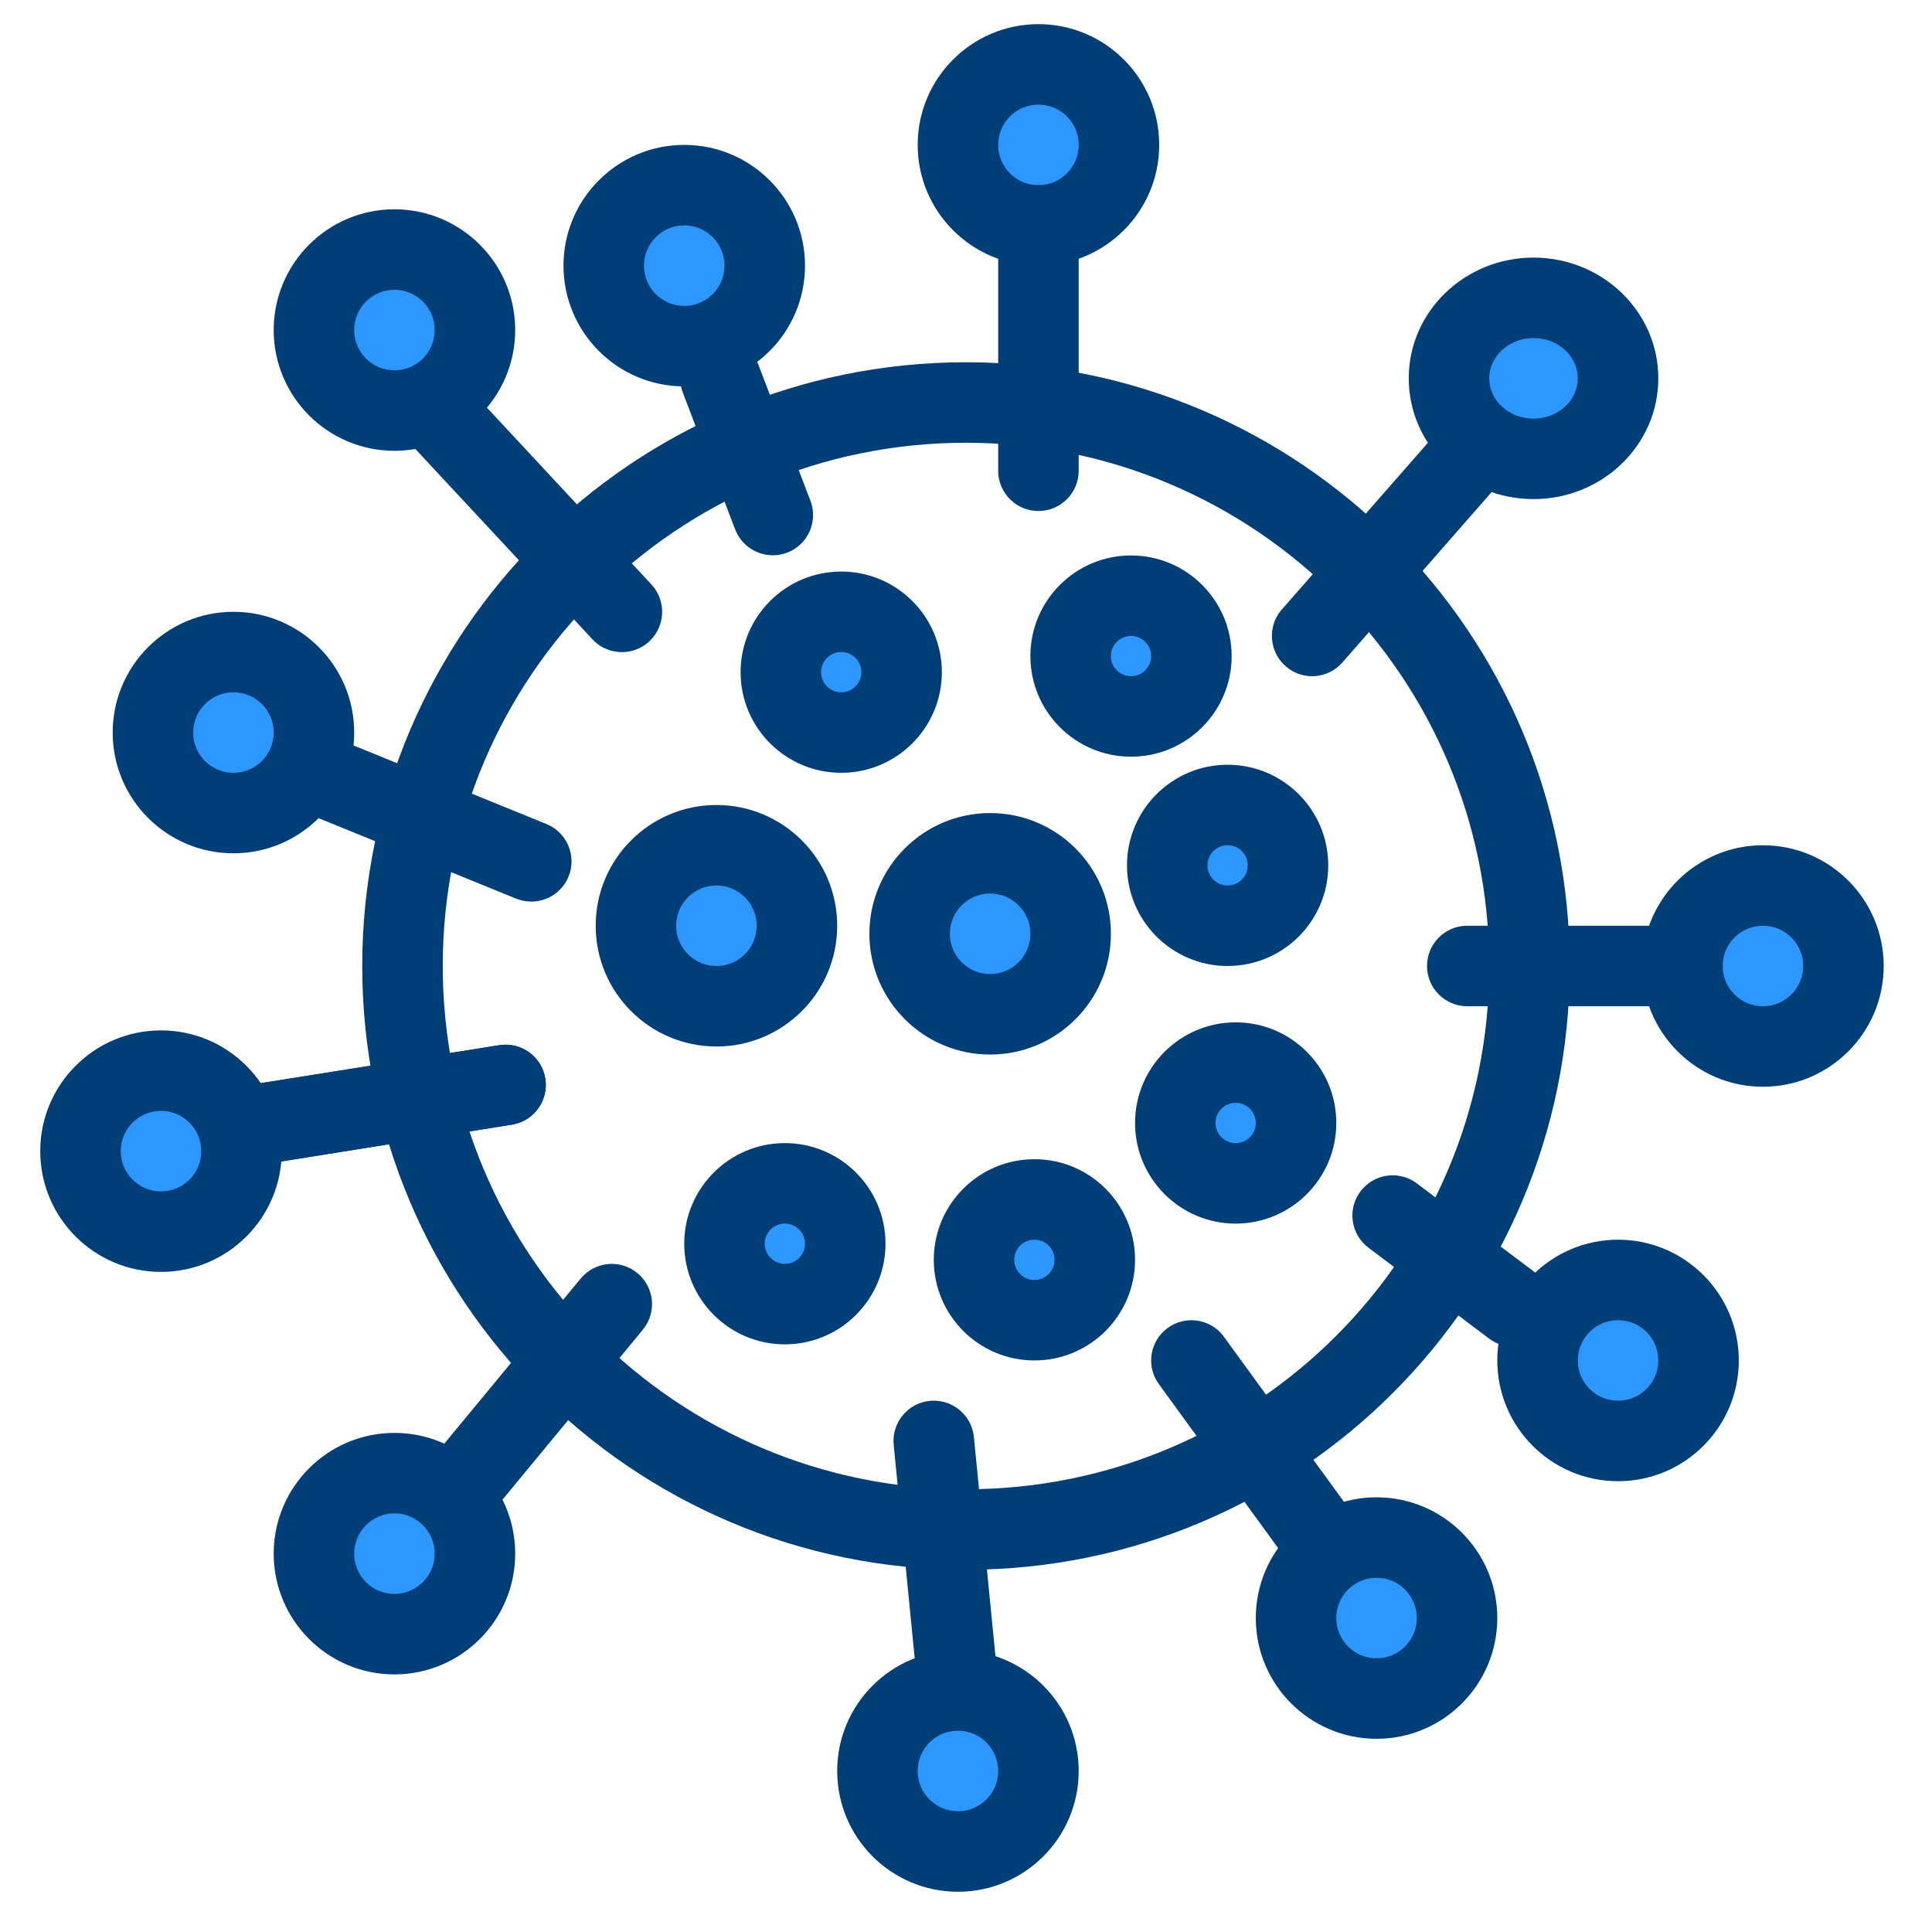
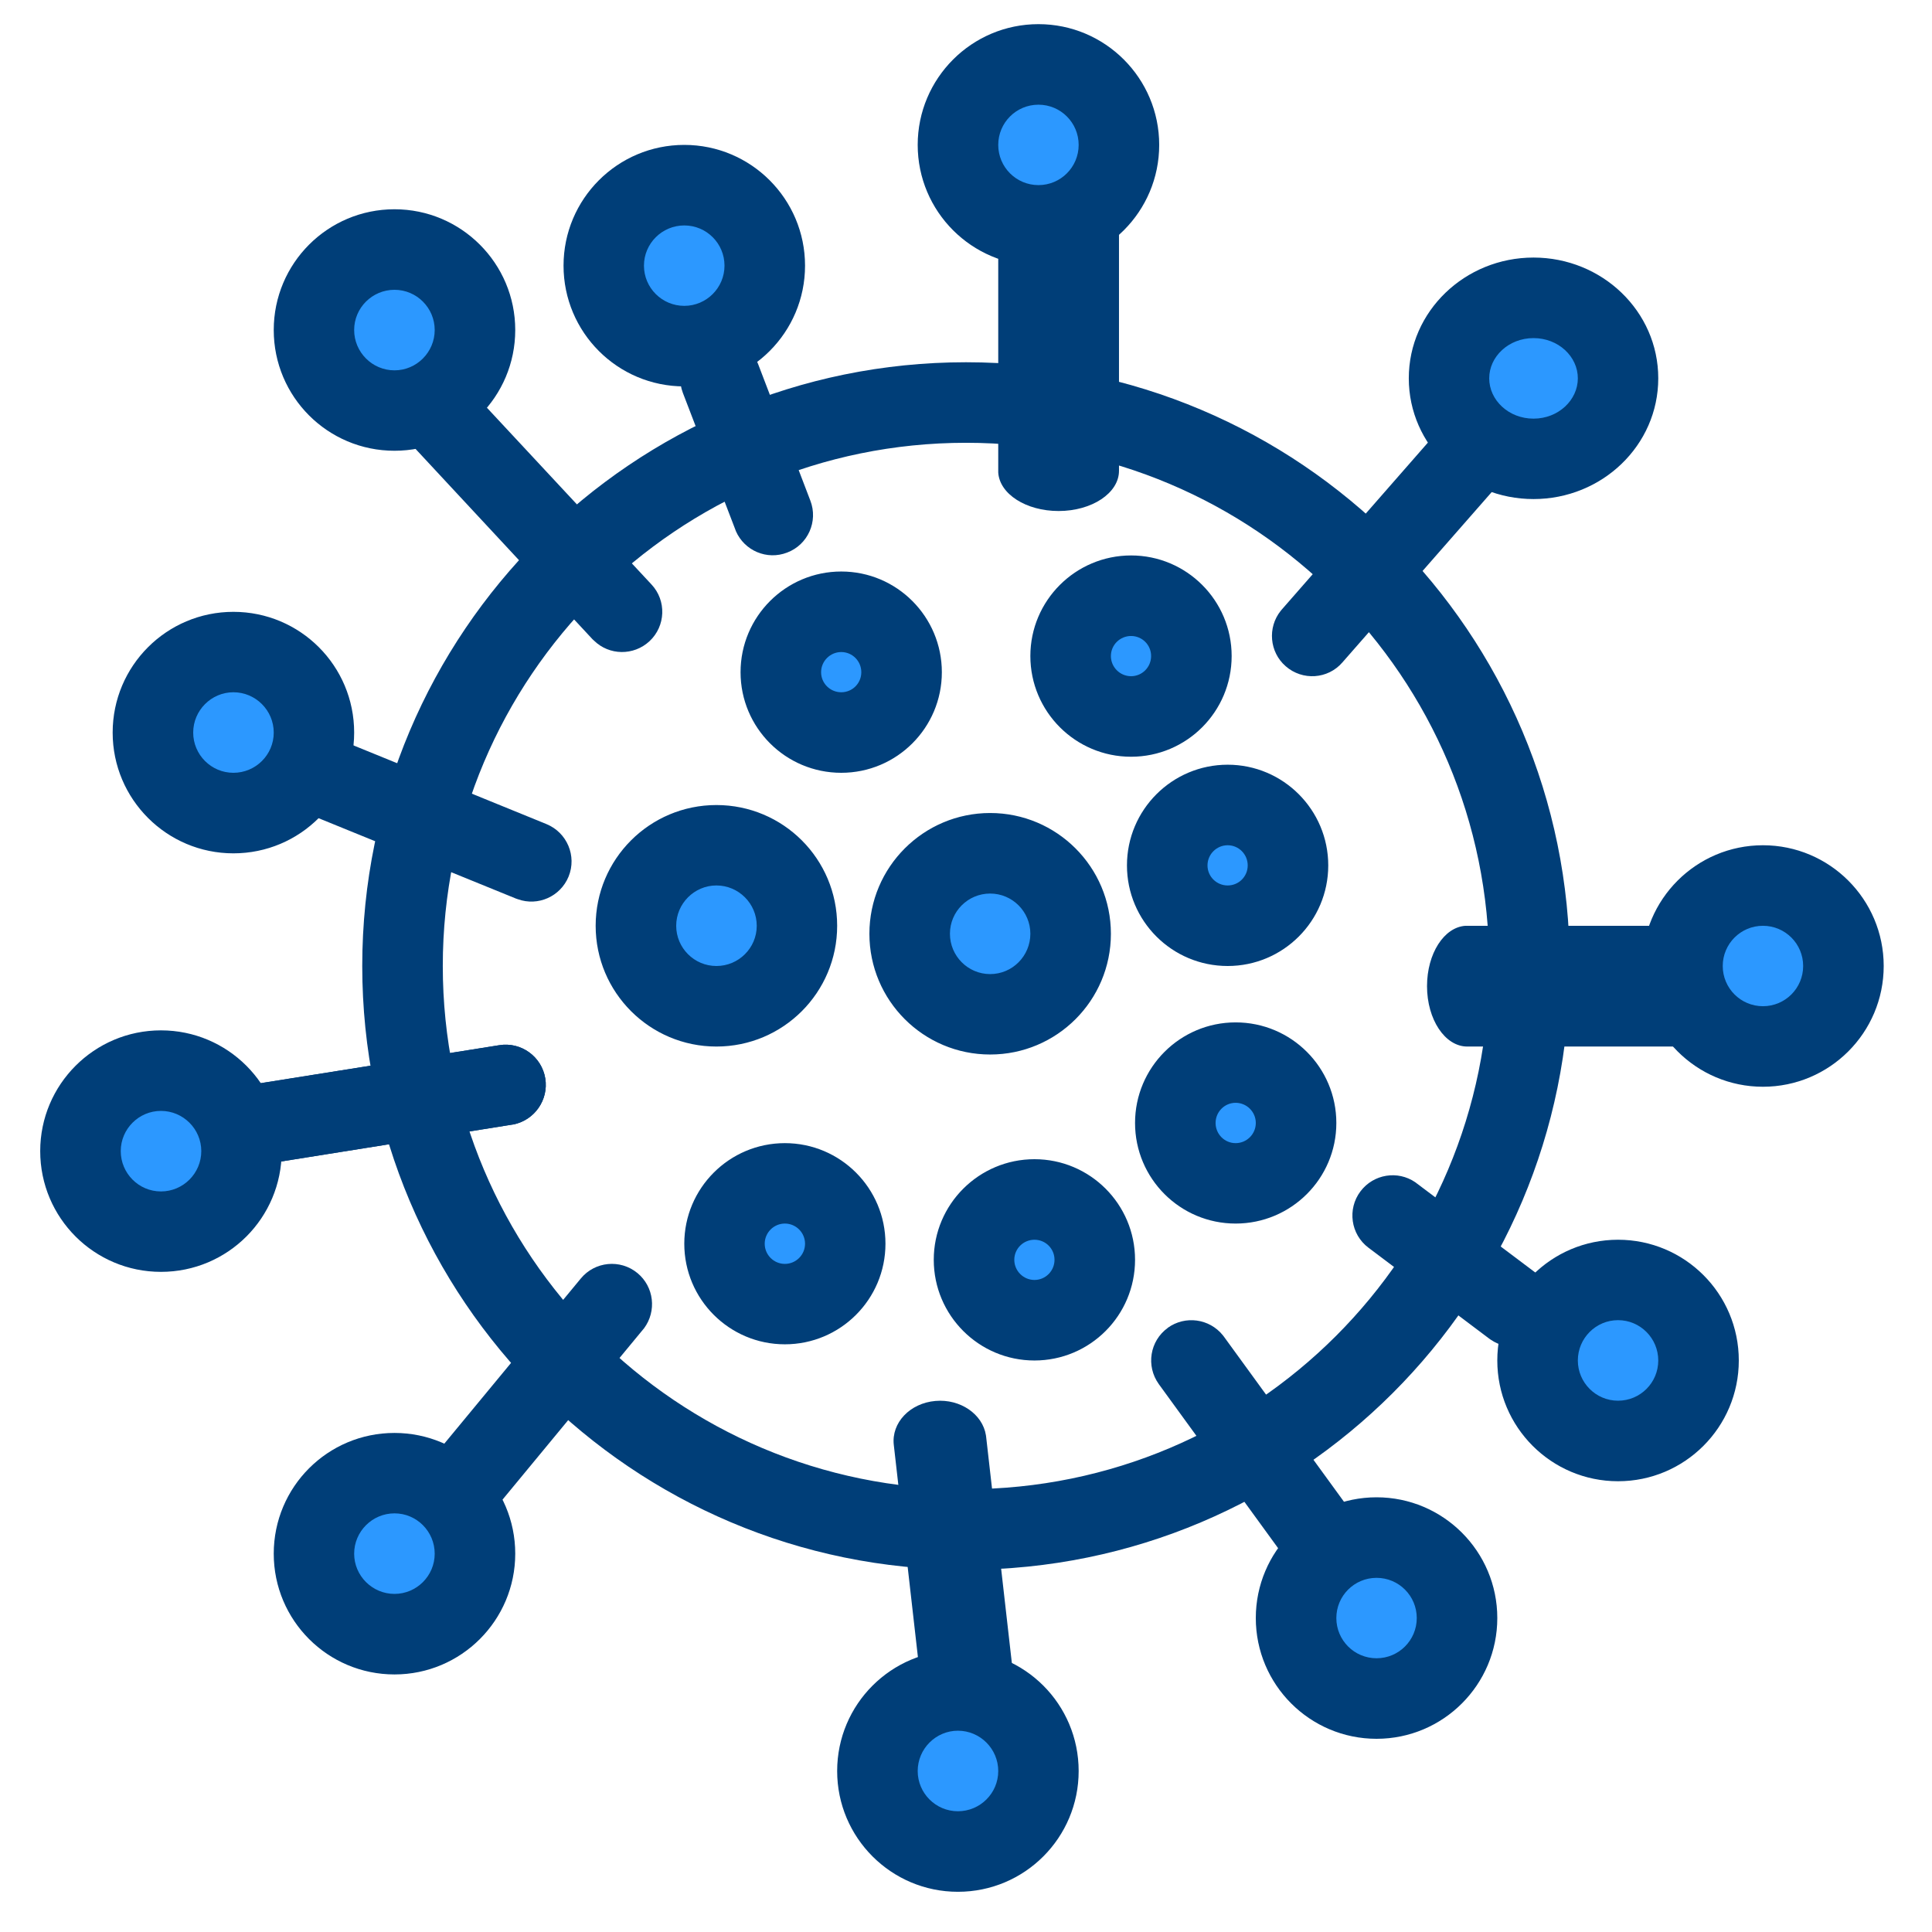
- <svg xmlns="http://www.w3.org/2000/svg" width="24" height="24" viewBox="0 0 24 24">
+ <svg xmlns="http://www.w3.org/2000/svg" width="16" height="16" viewBox="0 0 16 16">
  <g fill="none" fill-rule="evenodd">
-     <path d="M0 0H24V24H0z" />
-     <path fill="#003E78" fill-rule="nonzero" d="M12 4.5c-4.142 0-7.5 3.358-7.5 7.5 0 4.142 3.358 7.5 7.5 7.5 4.142 0 7.5-3.358 7.5-7.5 0-4.142-3.358-7.5-7.5-7.5zm0 1c3.59 0 6.5 2.91 6.5 6.5s-2.91 6.5-6.5 6.5-6.5-2.91-6.5-6.5S8.41 5.5 12 5.5zM12.9.3c-.828 0-1.5.672-1.5 1.5s.672 1.5 1.5 1.5 1.5-.672 1.5-1.5S13.728.3 12.9.3zM19.05 3.2c-.85 0-1.55.666-1.55 1.5s.7 1.5 1.55 1.5c.85 0 1.55-.666 1.55-1.5s-.7-1.5-1.55-1.5zM4.9 2.6c-.828 0-1.5.672-1.5 1.5s.672 1.5 1.5 1.5 1.5-.672 1.5-1.5-.672-1.5-1.5-1.5zM2.9 7.6c-.828 0-1.5.672-1.5 1.5s.672 1.5 1.5 1.5 1.5-.672 1.5-1.5-.672-1.5-1.5-1.5zM2 12.8c-.828 0-1.5.672-1.5 1.5s.672 1.5 1.5 1.5 1.5-.672 1.5-1.5-.672-1.5-1.5-1.5zM21.9 10.5c-.828 0-1.5.672-1.5 1.5s.672 1.5 1.5 1.5 1.5-.672 1.5-1.5-.672-1.5-1.5-1.5zM20.1 15.4c-.828 0-1.5.672-1.5 1.5s.672 1.5 1.5 1.5 1.5-.672 1.5-1.5-.672-1.5-1.5-1.5zM17.1 18.6c-.828 0-1.5.672-1.5 1.5s.672 1.5 1.5 1.5 1.5-.672 1.5-1.5-.672-1.5-1.5-1.5z" />
-     <path fill="#003E78" fill-rule="nonzero" d="M8.9 10c-.828 0-1.5.672-1.5 1.5S8.072 13 8.9 13s1.5-.672 1.5-1.5S9.728 10 8.9 10zM14.05 6.9c-.69 0-1.25.56-1.25 1.25s.56 1.25 1.25 1.25 1.25-.56 1.25-1.25-.56-1.25-1.25-1.25zM15.25 9.5c-.69 0-1.25.56-1.25 1.25S14.56 12 15.25 12s1.25-.56 1.25-1.25-.56-1.25-1.25-1.25zM10.45 7.1c-.69 0-1.25.56-1.25 1.25s.56 1.25 1.25 1.25 1.25-.56 1.25-1.25-.56-1.25-1.25-1.25zM15.35 12.7c-.69 0-1.25.56-1.25 1.25s.56 1.25 1.25 1.25 1.25-.56 1.25-1.25-.56-1.25-1.25-1.25zM8.5 1.8c-.828 0-1.5.672-1.5 1.5s.672 1.5 1.5 1.5S10 4.128 10 3.3s-.672-1.5-1.5-1.5zM12.3 10.1c-.828 0-1.5.672-1.5 1.5s.672 1.5 1.5 1.5 1.5-.672 1.5-1.5-.672-1.5-1.5-1.5zM12.85 14.4c-.69 0-1.25.56-1.25 1.25s.56 1.25 1.25 1.25 1.25-.56 1.25-1.25-.56-1.25-1.25-1.25zM9.75 14.2c-.69 0-1.25.56-1.25 1.25s.56 1.25 1.25 1.25S11 16.14 11 15.45s-.56-1.25-1.25-1.25zM4.9 17.8c-.828 0-1.5.672-1.5 1.5s.672 1.5 1.5 1.5 1.5-.672 1.5-1.5-.672-1.5-1.5-1.5zM11.9 20.5c-.828 0-1.5.672-1.5 1.5s.672 1.5 1.5 1.5 1.5-.672 1.5-1.5-.672-1.5-1.5-1.5z" />
-     <path fill="#2C98FF" fill-rule="nonzero" d="M12.9 1.3c.276 0 .5.224.5.5s-.224.5-.5.5-.5-.224-.5-.5.224-.5.5-.5zM19.05 4.2c.31 0 .55.23.55.5s-.24.5-.55.5c-.31 0-.55-.23-.55-.5s.24-.5.55-.5zM4.9 3.6c.276 0 .5.224.5.5s-.224.5-.5.5-.5-.224-.5-.5.224-.5.5-.5zM2.9 8.6c.276 0 .5.224.5.5s-.224.5-.5.5-.5-.224-.5-.5.224-.5.5-.5zM2 13.8c.276 0 .5.224.5.5s-.224.5-.5.5-.5-.224-.5-.5.224-.5.5-.5zM21.9 11.5c.276 0 .5.224.5.5s-.224.5-.5.5-.5-.224-.5-.5.224-.5.5-.5zM20.1 16.4c.276 0 .5.224.5.5s-.224.5-.5.5-.5-.224-.5-.5.224-.5.5-.5zM17.1 19.6c.276 0 .5.224.5.5s-.224.5-.5.5-.5-.224-.5-.5.224-.5.5-.5zM8.9 11c.276 0 .5.224.5.5s-.224.5-.5.5-.5-.224-.5-.5.224-.5.5-.5zM14.05 7.9c.138 0 .25.112.25.25s-.112.25-.25.25-.25-.112-.25-.25.112-.25.25-.25zM15.25 10.5c.138 0 .25.112.25.25s-.112.25-.25.25-.25-.112-.25-.25.112-.25.25-.25zM10.45 8.1c.138 0 .25.112.25.25s-.112.25-.25.25-.25-.112-.25-.25.112-.25.25-.25zM15.35 13.7c.138 0 .25.112.25.25s-.112.25-.25.25-.25-.112-.25-.25.112-.25.25-.25zM8.5 2.8c.276 0 .5.224.5.5s-.224.5-.5.5-.5-.224-.5-.5.224-.5.5-.5zM9.75 15.2c.138 0 .25.112.25.25s-.112.25-.25.25-.25-.112-.25-.25.112-.25.25-.25zM4.9 18.8c.276 0 .5.224.5.5s-.224.5-.5.5-.5-.224-.5-.5.224-.5.5-.5zM11.9 21.5c.276 0 .5.224.5.5s-.224.5-.5.5-.5-.224-.5-.5.224-.5.5-.5zM12.85 15.4c.138 0 .25.112.25.25s-.112.25-.25.25-.25-.112-.25-.25.112-.25.25-.25zM12.3 11.1c.276 0 .5.224.5.5s-.224.5-.5.5-.5-.224-.5-.5.224-.5.5-.5z" />
-     <path fill="#003E78" fill-rule="nonzero" d="M11.551 17.402c.268-.026.507.164.544.427l.003.022.3 3.048c.027.275-.174.52-.449.547-.268.026-.507-.164-.544-.427l-.003-.022-.3-3.048c-.027-.275.174-.52.449-.547zM7.215 15.882c.175-.213.49-.243.703-.067.207.17.241.472.082.684l-.015.02-1.9 2.3c-.175.212-.49.242-.703.066-.207-.17-.241-.472-.082-.684l.015-.02 1.9-2.3zM6.202 12.984c.272-.044.529.142.572.415.042.265-.133.515-.394.568l-.021.004-3.28.523c-.273.043-.53-.143-.573-.415-.042-.266.133-.516.394-.569l.021-.004 3.28-.522z" />
-     <path fill="#003E78" fill-rule="nonzero" d="M6.202 12.984c.272-.044.529.142.572.415.042.265-.133.515-.394.568l-.021.004-3.28.523c-.273.043-.53-.143-.573-.415-.042-.266.133-.516.394-.569l.021-.004 3.28-.522zM3.437 9.411c.101-.248.38-.371.63-.282l.022.008 2.7 1.1c.255.104.378.396.274.652-.101.248-.38.371-.63.282l-.022-.008-2.7-1.1c-.255-.104-.378-.396-.274-.652zM5.1 4.778c.196-.183.5-.177.69.008l.016.017L8.092 7.26c.188.203.176.519-.026.707-.196.183-.5.177-.69-.008l-.016-.017-2.286-2.457c-.188-.202-.177-.518.025-.706zM17.85 5.37c.183-.207.498-.228.706-.046.202.176.227.48.062.687l-.015.018-1.927 2.2c-.182.208-.498.23-.705.047-.202-.176-.228-.48-.063-.687l.016-.018 1.927-2.2zM8.771 4.233c.251-.096.532.024.638.268l.008.02.65 1.698c.099.258-.03.547-.288.646-.251.096-.532-.024-.638-.268l-.008-.02-.65-1.698c-.099-.258.03-.547.288-.646zM20.9 11.5c.276 0 .5.224.5.5 0 .269-.212.488-.478.5h-2.695c-.276 0-.5-.224-.5-.5 0-.269.212-.488.478-.5H20.9zM16.9 14.8c.162-.215.462-.263.682-.113l.019.014 1.5 1.13c.22.165.265.479.098.7-.161.214-.461.261-.68.112l-.02-.014-1.5-1.13c-.22-.166-.265-.48-.098-.7zM14.506 16.496c.217-.158.518-.116.684.091l.014.019 1.6 2.2c.163.223.113.536-.11.698-.217.158-.518.116-.684-.091l-.014-.019-1.6-2.2c-.163-.223-.113-.536.11-.698zM12.9 2.3c.269 0 .488.212.5.478v3.07c0 .276-.224.5-.5.5-.269 0-.488-.212-.5-.478V2.8c0-.276.224-.5.5-.5z" />
+     <path d="M0 0H16V16H0z" />
+     <path fill="#003E78" fill-rule="nonzero" d="M8 3C5.239 3 3 5.239 3 8s2.239 5 5 5 5-2.239 5-5-2.239-5-5-5zm0 .667c2.393 0 4.333 1.94 4.333 4.333 0 2.393-1.94 4.333-4.333 4.333-2.393 0-4.333-1.94-4.333-4.333 0-2.393 1.94-4.333 4.333-4.333zM8.6.2c-.552 0-1 .448-1 1s.448 1 1 1 1-.448 1-1-.448-1-1-1zM12.7 2.133c-.567 0-1.033.444-1.033 1s.466 1 1.033 1 1.033-.444 1.033-1-.466-1-1.033-1zM3.267 1.733c-.553 0-1 .448-1 1 0 .553.447 1 1 1 .552 0 1-.447 1-1 0-.552-.448-1-1-1zM1.933 5.067c-.552 0-1 .447-1 1 0 .552.448 1 1 1 .553 0 1-.448 1-1 0-.553-.447-1-1-1zM1.333 8.533c-.552 0-1 .448-1 1 0 .553.448 1 1 1 .553 0 1-.447 1-1 0-.552-.447-1-1-1zM14.6 7c-.552 0-1 .448-1 1s.448 1 1 1 1-.448 1-1-.448-1-1-1zM13.4 10.267c-.552 0-1 .447-1 1 0 .552.448 1 1 1s1-.448 1-1c0-.553-.448-1-1-1zM11.4 12.4c-.552 0-1 .448-1 1s.448 1 1 1 1-.448 1-1-.448-1-1-1z" />
+     <path fill="#003E78" fill-rule="nonzero" d="M5.933 6.667c-.552 0-1 .447-1 1 0 .552.448 1 1 1 .553 0 1-.448 1-1 0-.553-.447-1-1-1zM9.367 4.6c-.46 0-.834.373-.834.833 0 .46.373.834.834.834.46 0 .833-.373.833-.834 0-.46-.373-.833-.833-.833zM10.167 6.333c-.46 0-.834.373-.834.834 0 .46.373.833.834.833.46 0 .833-.373.833-.833 0-.46-.373-.834-.833-.834zM6.967 4.733c-.46 0-.834.373-.834.834 0 .46.373.833.834.833.46 0 .833-.373.833-.833 0-.46-.373-.834-.833-.834zM10.233 8.467c-.46 0-.833.373-.833.833 0 .46.373.833.833.833.46 0 .834-.373.834-.833 0-.46-.373-.833-.834-.833zM5.667 1.2c-.553 0-1 .448-1 1s.447 1 1 1c.552 0 1-.448 1-1s-.448-1-1-1zM8.2 6.733c-.552 0-1 .448-1 1 0 .553.448 1 1 1s1-.447 1-1c0-.552-.448-1-1-1zM8.567 9.6c-.46 0-.834.373-.834.833 0 .46.373.834.834.834.46 0 .833-.373.833-.834 0-.46-.373-.833-.833-.833zM6.5 9.467c-.46 0-.833.373-.833.833 0 .46.373.833.833.833.46 0 .833-.373.833-.833 0-.46-.373-.833-.833-.833zM3.267 11.867c-.553 0-1 .447-1 1 0 .552.447 1 1 1 .552 0 1-.448 1-1 0-.553-.448-1-1-1zM7.933 13.667c-.552 0-1 .447-1 1 0 .552.448 1 1 1 .553 0 1-.448 1-1 0-.553-.447-1-1-1z" />
+     <path fill="#2C98FF" fill-rule="nonzero" d="M8.6.867c.184 0 .333.149.333.333 0 .184-.149.333-.333.333-.184 0-.333-.149-.333-.333 0-.184.149-.333.333-.333zM12.7 2.8c.206 0 .367.153.367.333 0 .18-.161.334-.367.334s-.367-.153-.367-.334c0-.18.161-.333.367-.333zM3.267 2.4c.184 0 .333.15.333.333 0 .184-.15.334-.333.334-.184 0-.334-.15-.334-.334 0-.184.15-.333.334-.333zM1.933 5.733c.184 0 .334.15.334.334 0 .184-.15.333-.334.333-.184 0-.333-.15-.333-.333 0-.184.15-.334.333-.334zM1.333 9.2c.184 0 .334.15.334.333 0 .184-.15.334-.334.334-.184 0-.333-.15-.333-.334 0-.184.15-.333.333-.333zM14.6 7.667c.184 0 .333.149.333.333 0 .184-.149.333-.333.333-.184 0-.333-.149-.333-.333 0-.184.149-.333.333-.333zM13.4 10.933c.184 0 .333.15.333.334 0 .184-.149.333-.333.333-.184 0-.333-.15-.333-.333 0-.184.149-.334.333-.334zM11.4 13.067c.184 0 .333.149.333.333 0 .184-.149.333-.333.333-.184 0-.333-.149-.333-.333 0-.184.149-.333.333-.333zM5.933 7.333c.184 0 .334.15.334.334 0 .184-.15.333-.334.333-.184 0-.333-.15-.333-.333 0-.184.15-.334.333-.334zM9.367 5.267c.092 0 .166.074.166.166 0 .092-.074.167-.166.167-.092 0-.167-.075-.167-.167 0-.092.075-.166.167-.166zM10.167 7c.092 0 .166.075.166.167 0 .092-.074.166-.166.166-.092 0-.167-.074-.167-.166 0-.092.075-.167.167-.167zM6.967 5.4c.092 0 .166.075.166.167 0 .092-.074.166-.166.166-.092 0-.167-.074-.167-.166 0-.092.075-.167.167-.167zM10.233 9.133c.092 0 .167.075.167.167 0 .092-.075.167-.167.167-.092 0-.166-.075-.166-.167 0-.092.074-.167.166-.167zM5.667 1.867c.184 0 .333.149.333.333 0 .184-.15.333-.333.333-.184 0-.334-.149-.334-.333 0-.184.15-.333.334-.333zM6.5 10.133c.092 0 .167.075.167.167 0 .092-.075.167-.167.167-.092 0-.167-.075-.167-.167 0-.092.075-.167.167-.167zM3.267 12.533c.184 0 .333.15.333.334 0 .184-.15.333-.333.333-.184 0-.334-.15-.334-.333 0-.184.15-.334.334-.334zM7.933 14.333c.184 0 .334.15.334.334 0 .184-.15.333-.334.333-.184 0-.333-.15-.333-.333 0-.184.15-.334.333-.334zM8.567 10.267c.092 0 .166.074.166.166 0 .092-.074.167-.166.167-.092 0-.167-.075-.167-.167 0-.092.075-.166.167-.166zM8.2 7.4c.184 0 .333.15.333.333 0 .184-.149.334-.333.334-.184 0-.333-.15-.333-.334 0-.184.149-.333.333-.333z" />
+     <path fill="#003E78" fill-rule="nonzero" d="M7.747 11.602c.206-.018.39.109.418.284l.002.015.231 2.032c.02.183-.134.346-.345.364-.206.018-.39-.109-.418-.284l-.002-.015-.231-2.032c-.021-.183.134-.346.345-.364zM4.81 10.588c.117-.142.327-.162.469-.045.138.114.16.315.055.457l-.01.012-1.267 1.534c-.117.142-.327.162-.47.044-.137-.113-.16-.315-.054-.456l.01-.013 1.267-1.533zM4.134 8.656c.182-.03.353.095.382.276.028.177-.089.344-.263.38l-.014.002-2.187.349c-.181.028-.352-.095-.381-.277-.028-.177.088-.344.262-.38l.015-.002 2.186-.348z" />
+     <path fill="#003E78" fill-rule="nonzero" d="M4.134 8.656c.182-.03.353.095.382.276.028.177-.089.344-.263.38l-.014.002-2.187.349c-.181.028-.352-.095-.381-.277-.028-.177.088-.344.262-.38l.015-.002 2.186-.348zM2.291 6.274c.068-.166.254-.248.42-.188l.015.005 1.8.734c.17.07.252.264.183.434-.068.166-.254.248-.42.188l-.015-.005-1.8-.733c-.17-.07-.252-.264-.183-.435zM3.4 3.185c.13-.122.333-.118.46.006l.01.011L5.395 4.84c.126.134.118.345-.016.47-.131.122-.334.119-.46-.005l-.012-.011-1.523-1.638c-.126-.134-.118-.345.017-.47zM11.9 3.58c.122-.138.332-.152.47-.03.135.117.152.319.042.457l-.01.013-1.285 1.466c-.12.139-.331.153-.47.031-.134-.117-.151-.32-.041-.458l.01-.012L11.9 3.58zM5.847 2.822c.168-.064.355.016.425.178l.006.014.433 1.132c.066.172-.02.365-.192.43-.167.065-.354-.015-.425-.178l-.005-.014-.434-1.131c-.065-.172.02-.365.192-.431zM13.933 7.667c.184 0 .334.224.334.5 0 .269-.142.488-.32.5h-1.796c-.184 0-.333-.224-.333-.5 0-.27.141-.489.319-.5h1.796zM11.267 9.866c.108-.143.308-.175.454-.075l.013.01 1 .752c.147.111.176.32.066.467-.108.143-.308.175-.454.075l-.013-.009-1-.753c-.147-.11-.177-.32-.066-.467zM9.67 10.997c.145-.105.346-.077.457.061l.01.013 1.066 1.466c.108.15.075.358-.074.466-.144.105-.345.077-.456-.061l-.01-.013-1.066-1.466c-.108-.15-.075-.358.074-.466zM8.767 1.533c.269 0 .488.142.5.32v2.046c0 .184-.224.333-.5.333-.27 0-.489-.141-.5-.319V1.867c0-.184.224-.334.5-.334z" />
  </g>
</svg>
